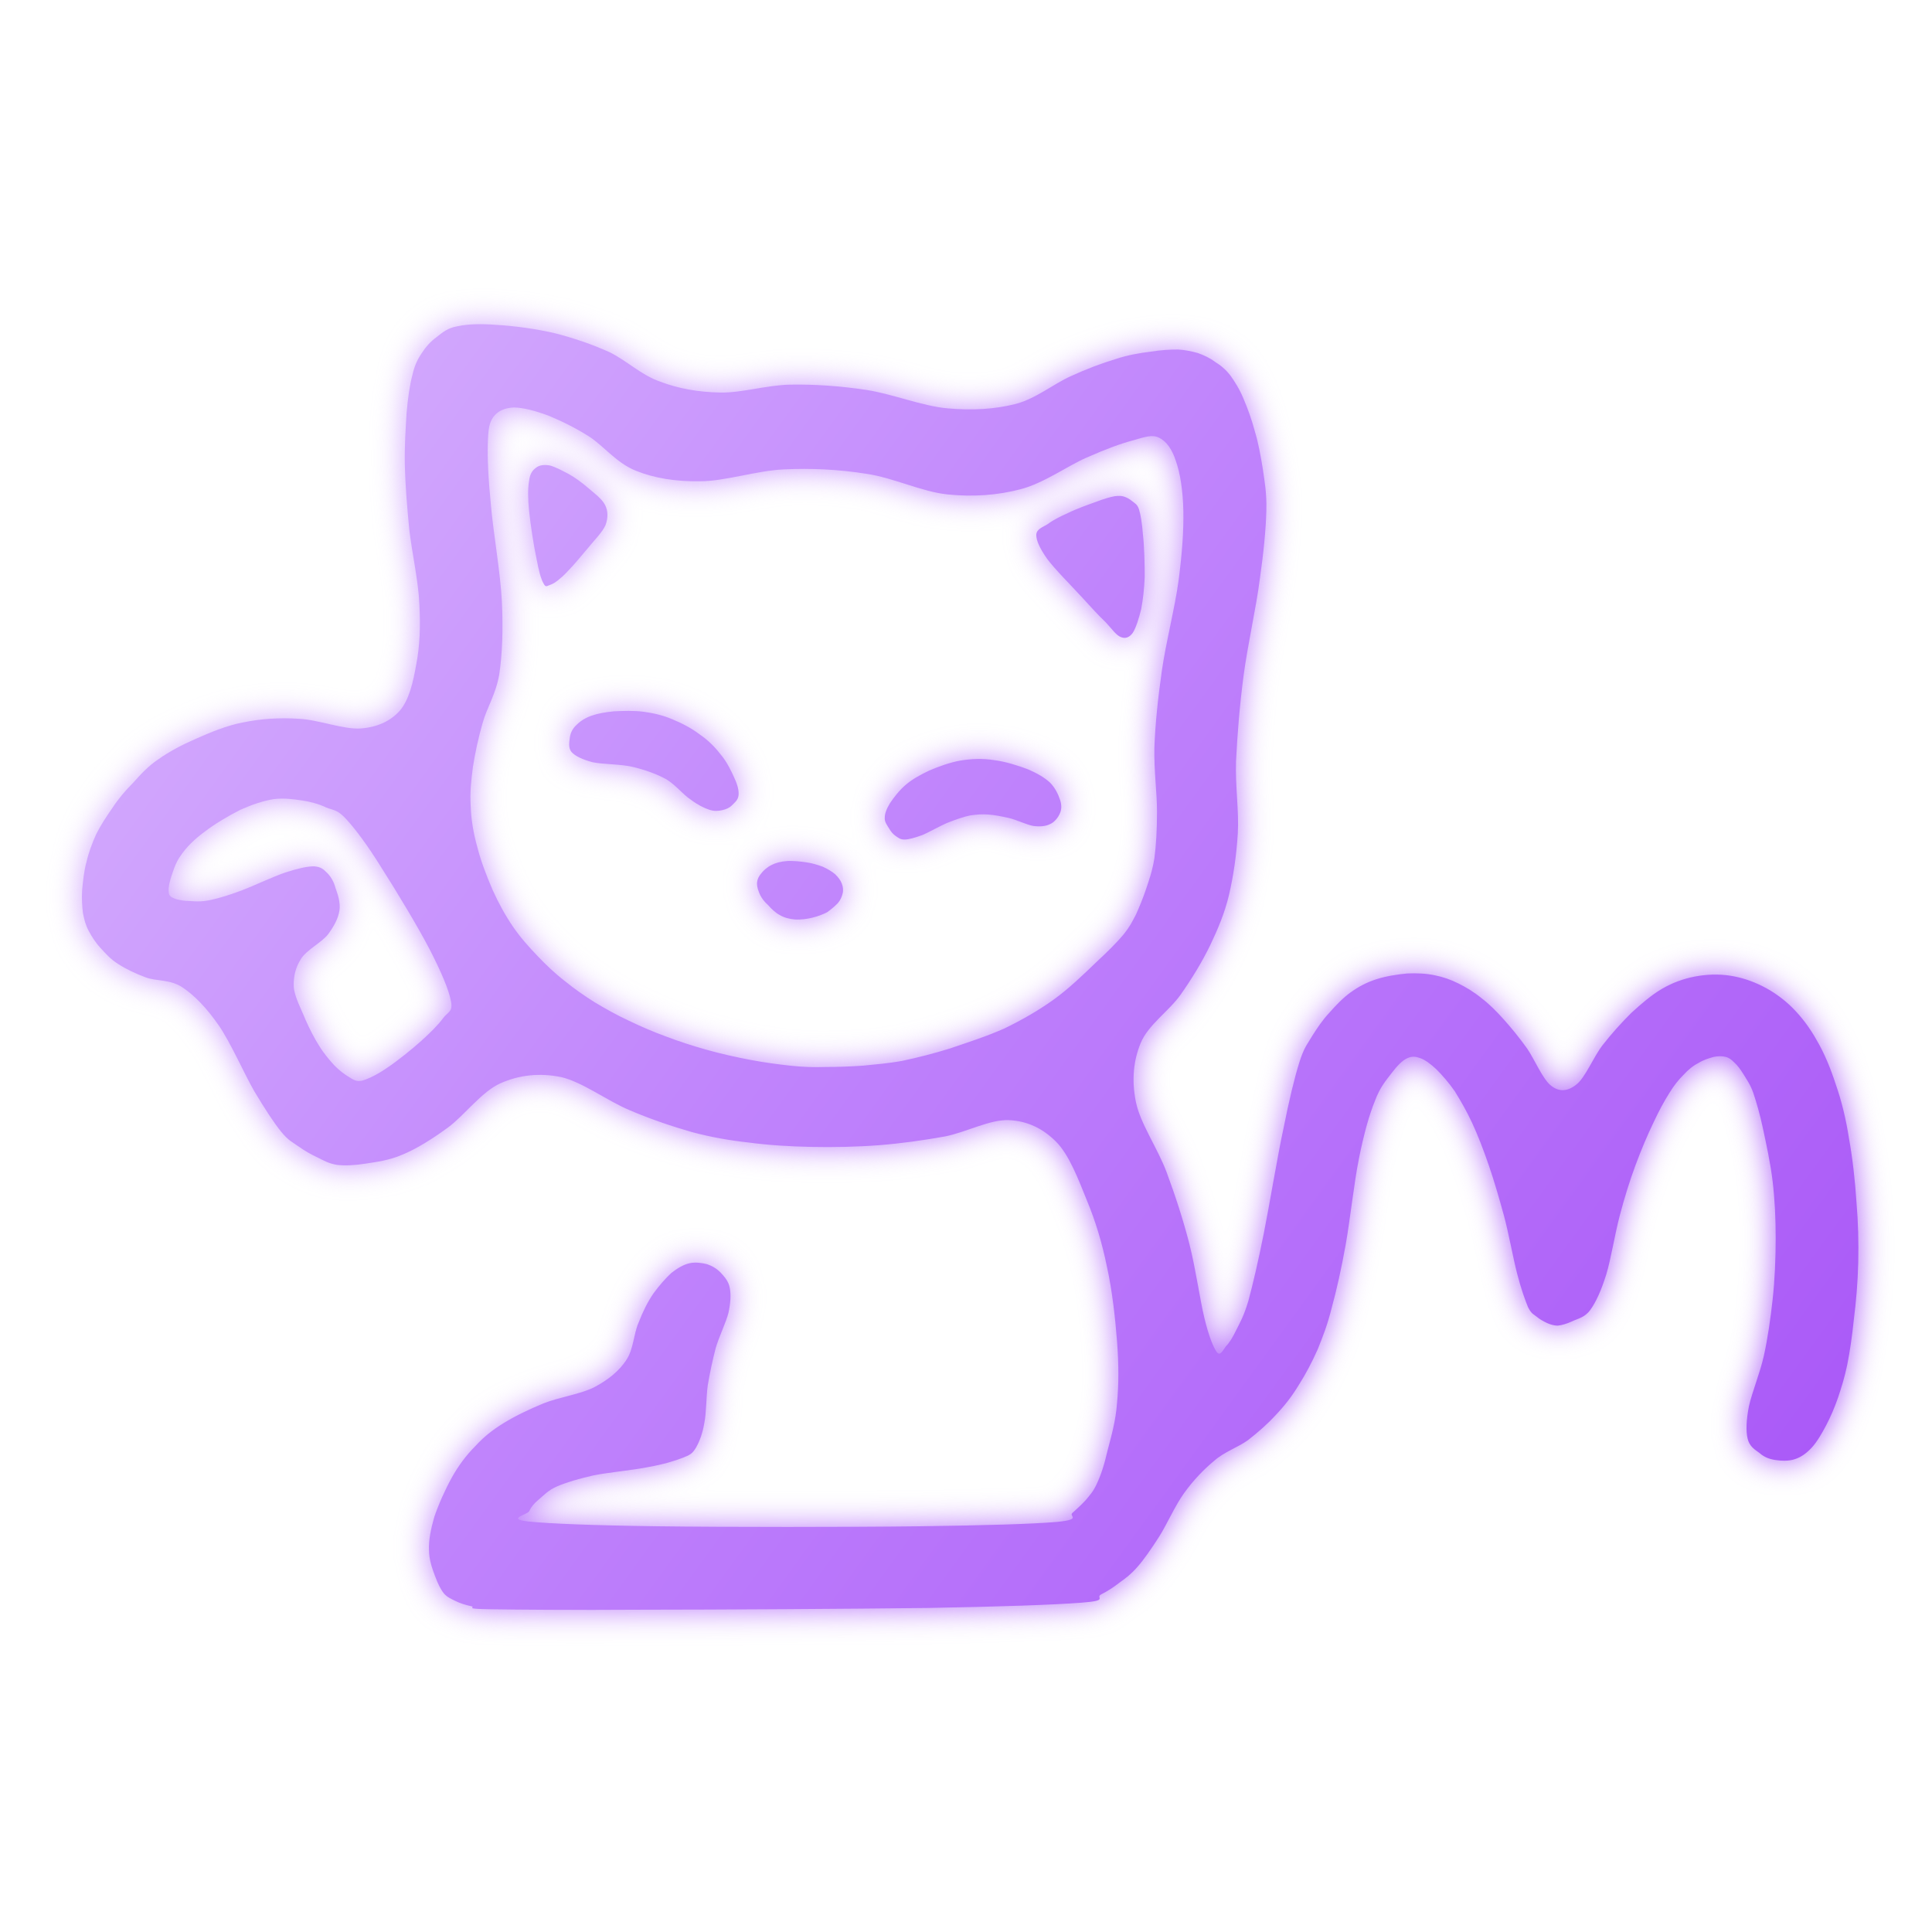
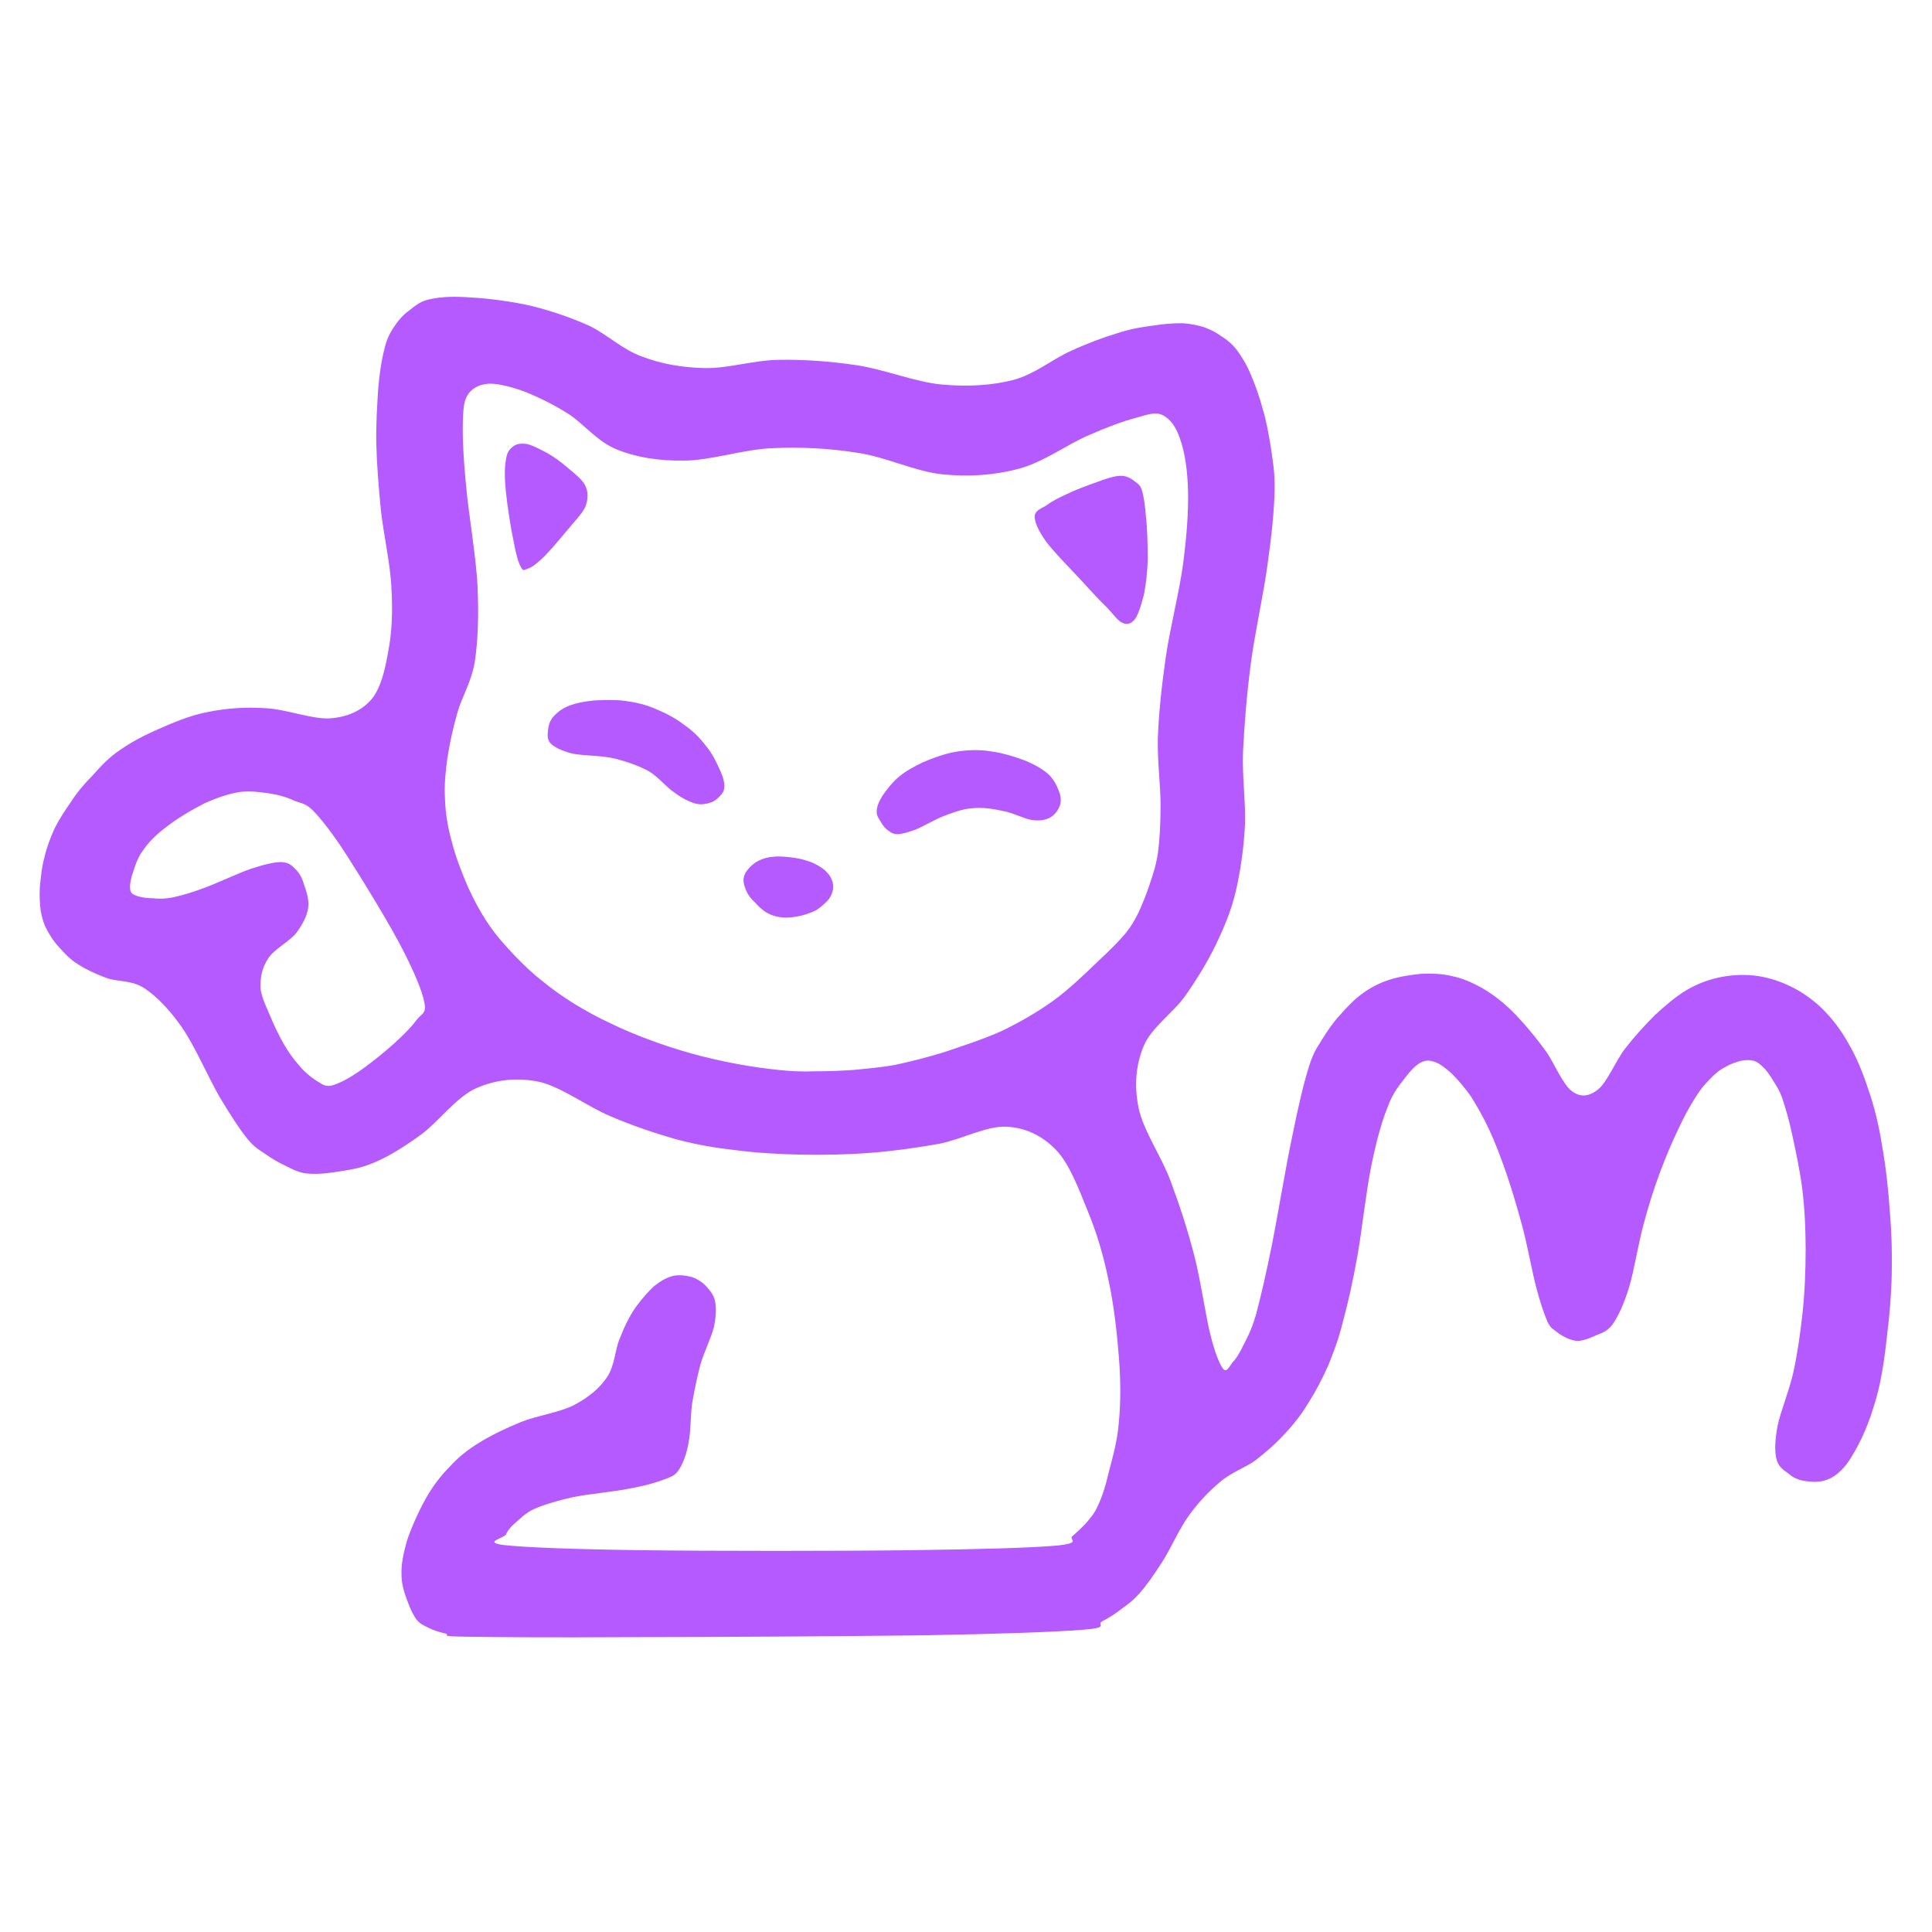
- <svg xmlns="http://www.w3.org/2000/svg" viewBox="36 35 440 440" width="512" height="512" fill="none">
-   <defs>
-     <linearGradient id="miadoNeonGrad" x1="54" y1="108" x2="459" y2="402" gradientUnits="userSpaceOnUse">
-       <stop offset="0%" stop-color="#d8b4fe" />
-       <stop offset="45%" stop-color="#c084fc" />
-       <stop offset="100%" stop-color="#a855f7" />
-     </linearGradient>
-     <filter id="miadoNeonGlow" x="-12%" y="-12%" width="124%" height="124%" color-interpolation-filters="sRGB">
-       <feGaussianBlur in="SourceGraphic" stdDeviation="3.5" result="blur" />
-       <feMerge>
-         <feMergeNode in="blur" />
-         <feMergeNode in="SourceGraphic" />
-       </feMerge>
-     </filter>
-   </defs>
-   <path fill="url(#miadoNeonGrad)" fill-rule="evenodd" filter="url(#miadoNeonGlow)" d="M 149.2 109 C 152.9 109.2, 158.2 109.9, 162.4 110.9 C 166.7 112, 170.8 113.4, 174.8 115.2 C 178.7 117.1, 182 120.4, 186.3 121.9 C 190.5 123.5, 195 124.3, 200 124.4 C 205 124.5, 210.5 122.7, 216 122.6 C 221.5 122.5, 227.3 122.9, 233.3 123.8 C 239.2 124.7, 246.1 127.5, 251.8 128 C 257.4 128.5, 262.6 128.2, 267.3 127 C 271.9 125.8, 276 122.4, 279.8 120.7 C 283.5 119, 287 117.7, 290 116.8 C 293 115.8, 295.6 115.4, 298 115.1 C 300.4 114.7, 302.5 114.6, 304.3 114.6 C 306 114.7, 307.3 115, 308.8 115.4 C 310.2 115.9, 311.5 116.5, 312.7 117.4 C 314 118.2, 315.1 119.1, 316.2 120.5 C 317.2 121.9, 318.3 123.6, 319.2 125.8 C 320.1 127.9, 321.1 130.6, 321.8 133.3 C 322.6 135.9, 323.1 138.8, 323.6 141.8 C 324 144.8, 324.5 147, 324.4 151.3 C 324.3 155.5, 323.8 160.7, 322.9 167 C 322.1 173.3, 320.1 182.1, 319.2 189 C 318.3 195.9, 317.8 202.3, 317.5 208.3 C 317.3 214.2, 318.2 219.7, 317.9 224.8 C 317.6 229.8, 316.9 234.5, 315.9 238.8 C 314.9 243, 313.4 246.5, 311.6 250.3 C 309.8 254, 307.5 257.8, 304.9 261.5 C 302.3 265.2, 297.5 268.4, 295.8 272.5 C 294.1 276.6, 293.7 281.1, 294.7 286 C 295.7 290.9, 299.7 296.6, 301.7 302 C 303.7 307.4, 305.5 312.9, 306.9 318.4 C 308.3 323.9, 309.3 331.1, 310.3 335.2 C 311.3 339.3, 312.3 341.8, 313.1 342.9 C 313.9 344, 314.5 342.5, 315.2 341.6 C 316 340.8, 316.8 339.5, 317.6 337.8 C 318.5 336, 319.2 334.9, 320.3 331.3 C 321.3 327.6, 322.5 322.5, 323.8 316 C 325.1 309.5, 326.9 298.5, 328.3 292 C 329.6 285.5, 330.8 280.5, 331.9 277 C 333 273.5, 333.7 272.9, 334.8 271 C 336 269.1, 337.2 267.3, 338.7 265.7 C 340.2 264, 341.8 262.3, 343.6 261 C 345.4 259.7, 347.3 258.7, 349.5 258 C 351.7 257.3, 354.3 256.9, 356.5 256.7 C 358.7 256.6, 360.8 256.7, 362.7 257.1 C 364.7 257.5, 366.4 258.1, 368.2 259 C 370 259.9, 371.8 261, 373.5 262.4 C 375.2 263.7, 376.8 265.3, 378.5 267.2 C 380.2 269.1, 382 271.3, 383.8 273.8 C 385.5 276.3, 387.4 280.9, 389.3 282.3 C 391.1 283.7, 393 283.6, 395 282 C 397 280.5, 398.9 275.7, 401 273 C 403.1 270.3, 405.3 267.9, 407.5 265.7 C 409.8 263.6, 412.1 261.6, 414.5 260.2 C 416.9 258.8, 419.4 257.9, 422 257.4 C 424.6 256.9, 427.4 256.8, 430 257.2 C 432.6 257.6, 435 258.4, 437.4 259.6 C 439.8 260.8, 442.2 262.5, 444.2 264.5 C 446.3 266.6, 448.2 269.1, 449.8 272 C 451.5 274.9, 452.9 278.3, 454.1 282 C 455.4 285.7, 456.4 289.8, 457.1 294.3 C 457.9 298.7, 458.5 304, 458.8 308.8 C 459.2 313.5, 459.3 318, 459.2 322.5 C 459.1 327, 458.7 331.6, 458.2 335.5 C 457.8 339.4, 457.3 342.8, 456.7 345.8 C 456.1 348.7, 455.4 350.9, 454.6 353.3 C 453.8 355.6, 452.9 357.7, 451.9 359.6 C 450.9 361.5, 449.8 363.4, 448.6 364.7 C 447.4 366, 446.1 366.9, 444.8 367.3 C 443.4 367.8, 441.6 367.7, 440.3 367.5 C 438.9 367.3, 437.7 366.8, 436.7 365.9 C 435.6 365.1, 434.4 364.4, 434 362.6 C 433.6 360.9, 433.7 358.4, 434.3 355.3 C 435 352.1, 436.8 347.8, 437.7 343.8 C 438.6 339.7, 439.2 335.5, 439.7 331 C 440.2 326.5, 440.4 321.5, 440.4 317 C 440.4 312.5, 440.2 308.2, 439.7 304 C 439.2 299.8, 438.2 295.3, 437.5 292 C 436.8 288.7, 436 286, 435.3 283.9 C 434.6 281.9, 433.8 280.9, 433.1 279.7 C 432.4 278.6, 431.7 277.6, 431 277 C 430.3 276.3, 429.8 275.9, 429 275.7 C 428.2 275.5, 427.3 275.5, 426.3 275.7 C 425.2 276, 423.9 276.4, 422.8 277.1 C 421.6 277.7, 420.5 278.6, 419.4 279.8 C 418.3 280.9, 417.3 282.1, 416.2 283.9 C 415 285.8, 413.8 288, 412.5 290.8 C 411.2 293.5, 409.8 296.8, 408.5 300.3 C 407.2 303.8, 406 307.6, 404.9 311.8 C 403.8 315.9, 402.9 321.7, 401.8 325.3 C 400.7 328.8, 399.5 331.5, 398.2 333.3 C 396.9 335.1, 395.3 335.3, 394.1 335.9 C 392.8 336.5, 391.7 336.8, 390.8 336.9 C 389.8 336.9, 389 336.6, 388.3 336.3 C 387.5 335.9, 386.7 335.5, 386 334.9 C 385.3 334.3, 384.8 334.3, 384 332.7 C 383.3 331, 382.4 328.5, 381.5 325 C 380.6 321.5, 379.6 315.9, 378.5 311.8 C 377.4 307.8, 376.3 304, 375.1 300.5 C 373.9 297, 372.6 293.6, 371.3 290.8 C 370 288, 368.6 285.6, 367.3 283.5 C 365.9 281.5, 364.4 279.8, 363.1 278.5 C 361.8 277.3, 360.6 276.4, 359.5 276 C 358.4 275.6, 357.6 275.5, 356.5 276 C 355.4 276.5, 354.3 277.6, 353 279.3 C 351.8 280.9, 350.3 282.5, 349.1 285.8 C 347.8 289, 346.6 293.3, 345.5 298.8 C 344.4 304.2, 343.5 312.6, 342.5 318.3 C 341.5 323.9, 340.4 328.8, 339.3 332.8 C 338.3 336.8, 337.3 339.3, 336.1 342.3 C 334.8 345.2, 333.4 347.9, 331.8 350.4 C 330.3 352.9, 328.6 355.1, 326.6 357.2 C 324.7 359.3, 322.5 361.2, 320.2 363 C 317.8 364.7, 314.9 365.6, 312.5 367.7 C 310.1 369.7, 307.8 372.1, 305.7 375 C 303.6 377.9, 301.7 382.3, 299.9 385.1 C 298.1 387.9, 296.5 390.2, 295 391.9 C 293.5 393.6, 292.4 394.4, 291 395.4 C 289.6 396.5, 288.2 397.4, 286.8 398.1 C 285.3 398.9, 288.8 399.5, 282.3 400 C 275.7 400.5, 264.1 400.9, 247.5 401.2 C 230.9 401.4, 199.1 401.6, 182.5 401.6 C 165.9 401.7, 154.3 401.6, 147.8 401.5 C 141.2 401.4, 144.6 401.1, 143.3 400.8 C 141.9 400.5, 140.7 400.1, 139.7 399.6 C 138.7 399.1, 137.9 398.8, 137.1 397.9 C 136.3 396.9, 135.7 395.6, 135.1 394 C 134.5 392.4, 133.7 390.3, 133.7 388 C 133.6 385.8, 134.1 383.3, 134.9 380.5 C 135.8 377.8, 137.4 374.2, 138.9 371.5 C 140.4 368.8, 142.2 366.4, 144.2 364.4 C 146.1 362.3, 148.1 360.7, 150.7 359.1 C 153.3 357.5, 156.4 356, 159.8 354.6 C 163.3 353.2, 168.3 352.5, 171.4 350.9 C 174.6 349.2, 177 347.2, 178.6 344.8 C 180.3 342.3, 180.3 338.8, 181.4 336.3 C 182.4 333.7, 183.5 331.5, 184.8 329.6 C 186.1 327.8, 187.6 326.1, 188.9 324.9 C 190.3 323.8, 191.7 323, 193 322.7 C 194.3 322.4, 195.8 322.6, 197 322.9 C 198.2 323.3, 199.2 323.9, 200.1 324.8 C 200.9 325.7, 201.9 326.7, 202.2 328.3 C 202.5 329.8, 202.4 331.7, 201.9 334 C 201.3 336.3, 199.8 339.3, 199 342 C 198.3 344.7, 197.7 347.5, 197.2 350.4 C 196.8 353.2, 196.9 356.7, 196.4 359.1 C 196 361.5, 195.3 363.3, 194.5 364.7 C 193.7 366, 193.3 366.3, 191.5 367 C 189.7 367.7, 187.1 368.5, 183.7 369.1 C 180.4 369.8, 174.7 370.3, 171.2 371 C 167.7 371.8, 165 372.6, 162.9 373.5 C 160.8 374.4, 159.8 375.6, 158.7 376.5 C 157.6 377.4, 156.9 378.3, 156.5 379.2 C 156 380, 151.3 380.9, 156.2 381.5 C 161 382, 170.9 382.4, 185.8 382.6 C 200.6 382.8, 230.1 382.8, 245.3 382.6 C 260.4 382.4, 270.9 382.1, 276.8 381.6 C 282.6 381, 279.2 380.3, 280.3 379.5 C 281.3 378.6, 282.3 377.7, 283.3 376.6 C 284.2 375.5, 285 374.7, 285.8 372.9 C 286.7 371, 287.5 368.6, 288.2 365.5 C 289 362.4, 290.1 358.7, 290.4 354.5 C 290.8 350.3, 290.8 345.7, 290.4 340.5 C 290 335.3, 289.3 328.9, 288.1 323.5 C 287 318.1, 285.5 313.1, 283.5 308.3 C 281.6 303.6, 279.5 298, 276.5 295 C 273.5 292, 270 290.3, 265.8 290.1 C 261.5 289.9, 256.2 292.8, 251.3 293.8 C 246.3 294.7, 241.3 295.4, 236.3 295.8 C 231.2 296.2, 225.7 296.3, 220.8 296.2 C 215.8 296.1, 211 295.8, 206.5 295.2 C 202 294.7, 198 294, 193.5 292.8 C 189 291.5, 184.2 289.9, 179.3 287.8 C 174.3 285.7, 168.6 281.4, 163.8 280.3 C 158.9 279.3, 154.3 279.8, 150 281.7 C 145.7 283.6, 141.7 289.1, 138 291.8 C 134.3 294.5, 130.9 296.6, 127.8 297.9 C 124.6 299.3, 121.8 299.6, 119.3 300 C 116.8 300.4, 114.6 300.5, 112.8 300.3 C 110.9 300, 109.7 299.3, 108.3 298.6 C 106.8 297.9, 105.4 297.1, 104 296.1 C 102.6 295.1, 101.7 294.8, 100 292.7 C 98.3 290.6, 96.3 287.5, 93.9 283.5 C 91.6 279.5, 88.5 272.4, 85.8 268.5 C 83.1 264.6, 80.3 261.7, 77.6 259.9 C 74.8 258, 71.6 258.5, 69.2 257.6 C 66.8 256.7, 64.7 255.7, 63 254.6 C 61.2 253.5, 60 252.1, 58.9 250.9 C 57.7 249.6, 56.9 248.3, 56.2 247 C 55.5 245.7, 55.2 244.5, 54.9 243 C 54.7 241.5, 54.6 239.7, 54.7 237.8 C 54.9 235.8, 55.1 233.4, 55.7 231.3 C 56.2 229.1, 57 227, 57.9 225 C 58.9 223, 60.2 221, 61.6 219 C 62.9 217, 64.5 215.1, 66.3 213.3 C 68 211.4, 69.7 209.5, 72.1 207.9 C 74.5 206.2, 77.3 204.7, 80.5 203.3 C 83.7 201.9, 87.6 200.2, 91.5 199.5 C 95.4 198.7, 99.6 198.4, 104.1 198.7 C 108.5 198.9, 114.3 201.2, 118.2 200.9 C 122 200.6, 125 199.2, 127.1 196.8 C 129.2 194.3, 130.1 190.3, 130.8 186.3 C 131.6 182.2, 131.8 177.6, 131.5 172.5 C 131.3 167.4, 129.8 160.8, 129.2 155.5 C 128.7 150.3, 128.3 145.4, 128.2 141 C 128.1 136.6, 128.4 132.4, 128.6 129 C 128.9 125.6, 129.3 122.8, 129.9 120.5 C 130.4 118.3, 131 117, 132 115.5 C 132.9 114.1, 134 112.8, 135.4 111.8 C 136.8 110.7, 137.9 109.7, 140.2 109.3 C 142.5 108.8, 145.5 108.7, 149.2 109 Z M 148.4 129.9 C 147.4 131.3, 147.2 132.6, 147.1 136 C 147 139.3, 147.2 144, 147.8 150 C 148.3 156, 150 165.6, 150.3 172 C 150.6 178.4, 150.4 183.9, 149.7 188.6 C 148.9 193.2, 146.9 196.1, 145.9 199.7 C 144.9 203.2, 144.2 206.5, 143.7 209.7 C 143.3 212.8, 143 215.5, 143.2 218.6 C 143.3 221.6, 143.8 224.7, 144.7 227.9 C 145.5 231.1, 146.9 234.7, 148.2 237.7 C 149.6 240.8, 151.1 243.5, 152.8 246 C 154.5 248.5, 156.4 250.6, 158.4 252.7 C 160.3 254.7, 162.4 256.7, 164.6 258.4 C 166.8 260.2, 169.1 261.8, 171.5 263.3 C 174 264.8, 176.5 266.2, 179.3 267.5 C 182 268.8, 184.8 270, 187.8 271.1 C 190.7 272.2, 193.8 273.2, 197 274.1 C 200.2 275, 203.8 275.8, 207 276.4 C 210.2 277, 213.2 277.4, 216 277.7 C 218.8 278, 221.3 278.1, 224 278 C 226.8 278, 229.6 277.9, 232.5 277.7 C 235.4 277.4, 238.2 277.2, 241.5 276.6 C 244.8 275.9, 248.4 275, 252.3 273.8 C 256.1 272.5, 260.8 271, 264.8 269.2 C 268.7 267.3, 272.4 265.2, 275.9 262.7 C 279.4 260.2, 283 256.7, 285.6 254.2 C 288.3 251.7, 290.4 249.6, 291.9 247.8 C 293.4 245.9, 293.8 245, 294.7 243.3 C 295.5 241.5, 296.3 239.6, 297 237.5 C 297.7 235.4, 298.4 233.5, 298.9 230.5 C 299.3 227.5, 299.5 224, 299.5 219.8 C 299.5 215.5, 298.8 210.6, 298.9 205.3 C 299.1 199.9, 299.7 194.1, 300.6 187.8 C 301.5 181.4, 303.6 173.3, 304.4 167.3 C 305.2 161.2, 305.6 155.9, 305.5 151.3 C 305.4 146.8, 304.8 142.8, 303.8 140 C 302.9 137.2, 301.6 135.5, 300 134.7 C 298.4 133.9, 296.8 134.5, 294 135.3 C 291.3 136, 287.8 137.3, 283.5 139.2 C 279.3 141, 273.8 145, 268.5 146.4 C 263.2 147.8, 257.6 148.2, 251.8 147.6 C 245.9 147, 239.5 143.8, 233.3 142.9 C 227 141.9, 220.8 141.6, 214.5 141.9 C 208.2 142.2, 201.1 144.6, 195.5 144.6 C 189.9 144.7, 185 143.9, 180.8 142.2 C 176.5 140.5, 173.5 136.6, 170.3 134.5 C 167 132.4, 163.9 130.9, 161 129.7 C 158.1 128.6, 155.1 127.8, 153 127.8 C 150.9 127.9, 149.4 128.6, 148.4 129.9 Z M 161.2 141 C 162.4 141.3, 164.1 142.2, 165.6 143 C 167 143.8, 168.4 144.8, 169.8 146 C 171.2 147.2, 173.1 148.6, 173.8 150 C 174.5 151.4, 174.5 152.9, 173.9 154.6 C 173.2 156.2, 171.2 158.2, 170 159.7 C 168.7 161.2, 167.6 162.6, 166.5 163.8 C 165.4 165, 164.4 166.1, 163.5 166.8 C 162.6 167.6, 161.9 168, 161.3 168.2 C 160.6 168.4, 160.3 168.9, 159.8 167.9 C 159.2 166.9, 158.7 165, 158.2 162.3 C 157.6 159.6, 156.8 154.4, 156.5 151.4 C 156.2 148.5, 156.2 146.2, 156.5 144.5 C 156.7 142.8, 157.3 142.1, 158.1 141.5 C 158.9 140.9, 159.9 140.8, 161.2 141 Z M 289.9 148 C 290.9 147.9, 291.3 147.9, 292 148.1 C 292.6 148.3, 293.2 148.6, 293.8 149.1 C 294.4 149.6, 295 149.8, 295.4 151 C 295.8 152.3, 296.1 154.2, 296.3 156.8 C 296.6 159.3, 296.7 163.4, 296.7 166.3 C 296.6 169.1, 296.3 171.6, 295.9 173.7 C 295.4 175.8, 294.7 178, 294 179.1 C 293.2 180.2, 292.3 180.5, 291.3 180.1 C 290.2 179.7, 289.3 178.3, 287.8 176.7 C 286.2 175.2, 284.4 173.2, 282.2 170.8 C 280 168.4, 276.2 164.6, 274.5 162.3 C 272.8 159.9, 272 158.1, 272 156.8 C 272.1 155.4, 273.5 155.1, 274.7 154.3 C 275.9 153.4, 277.5 152.6, 279.3 151.8 C 281.1 150.9, 283.9 149.9, 285.6 149.3 C 287.4 148.6, 288.8 148.2, 289.9 148 Z M 175.8 197 C 177.8 196.9, 180.4 196.8, 182.6 197.1 C 184.8 197.4, 187 197.9, 189.1 198.8 C 191.3 199.7, 193.6 200.9, 195.4 202.3 C 197.3 203.6, 198.8 205.1, 200.1 206.8 C 201.5 208.4, 202.6 210.7, 203.3 212.3 C 204 213.8, 204.3 215.1, 204.2 216.1 C 204.1 217.2, 203.3 217.8, 202.7 218.4 C 202.1 219, 201.4 219.3, 200.5 219.5 C 199.6 219.7, 198.7 219.8, 197.5 219.4 C 196.3 219, 194.9 218.3, 193.3 217.1 C 191.6 216, 189.9 213.8, 187.8 212.5 C 185.6 211.3, 183.1 210.4, 180.3 209.7 C 177.5 209, 173.4 209.1, 171 208.6 C 168.7 208, 167 207.2, 166.2 206.3 C 165.3 205.3, 165.7 203.8, 165.8 202.8 C 166 201.7, 166.5 200.8, 167.4 200 C 168.2 199.2, 169.3 198.5, 170.7 198 C 172.1 197.5, 173.8 197.2, 175.8 197 Z M 262.3 208.1 C 264.9 208.4, 268 209.4, 270.1 210.2 C 272.2 211.1, 273.9 212.1, 275.1 213.2 C 276.3 214.4, 277 215.9, 277.4 217.1 C 277.8 218.2, 277.8 219.3, 277.4 220.2 C 277 221.2, 276.1 222.3, 275.1 222.7 C 274.1 223.2, 272.8 223.3, 271.3 223.1 C 269.7 222.8, 267.5 221.7, 265.8 221.3 C 264 220.9, 262.5 220.6, 261 220.5 C 259.5 220.4, 258.5 220.5, 257 220.7 C 255.5 221, 253.8 221.6, 252 222.3 C 250.2 223, 247.7 224.5, 246 225.2 C 244.3 225.8, 243 226.2, 242 226.2 C 241 226.2, 240.6 225.8, 240 225.4 C 239.4 225, 238.9 224.4, 238.5 223.7 C 238.1 223, 237.4 222.2, 237.5 221.2 C 237.5 220.3, 237.9 219.2, 238.7 217.9 C 239.5 216.7, 240.8 215, 242.2 213.8 C 243.7 212.5, 245.5 211.5, 247.6 210.5 C 249.7 209.6, 252.4 208.6, 254.8 208.2 C 257.3 207.8, 259.8 207.7, 262.3 208.1 Z M 90.8 219.4 C 88.2 220.7, 84.8 222.7, 82.5 224.5 C 80.2 226.2, 78.4 228, 77.2 229.8 C 75.9 231.5, 75.3 233.8, 74.8 235.3 C 74.4 236.7, 74.3 237.8, 74.5 238.6 C 74.7 239.3, 75.4 239.5, 76.2 239.8 C 77 240, 78 240.2, 79.3 240.2 C 80.5 240.3, 81.8 240.4, 83.8 240 C 85.7 239.6, 88.1 238.9, 91 237.8 C 93.9 236.7, 98.3 234.6, 101 233.7 C 103.8 232.8, 105.9 232.3, 107.5 232.3 C 109.1 232.4, 109.7 233, 110.5 233.8 C 111.3 234.6, 112 235.7, 112.4 237.2 C 112.9 238.6, 113.6 240.6, 113.3 242.4 C 113 244.2, 112.1 245.9, 110.7 247.8 C 109.3 249.6, 105.9 251.3, 104.6 253.3 C 103.3 255.3, 102.8 257.4, 102.9 259.8 C 103.1 262.1, 104.7 265, 105.6 267.3 C 106.6 269.5, 107.6 271.5, 108.7 273.2 C 109.8 275, 111.1 276.5, 112.2 277.7 C 113.4 278.9, 114.5 279.7, 115.5 280.3 C 116.5 280.9, 117.1 281.4, 118.5 281.1 C 119.9 280.7, 121.8 279.8, 124 278.3 C 126.3 276.8, 129.9 273.9, 132 272 C 134.1 270.1, 135.8 268.4, 136.9 266.9 C 138 265.4, 139.2 265.5, 138.7 263 C 138.2 260.4, 136.6 256.6, 134 251.5 C 131.4 246.4, 126 237.5, 122.8 232.5 C 119.7 227.5, 117 223.9, 114.9 221.6 C 112.8 219.3, 112 219.6, 110.3 218.9 C 108.6 218.1, 106.8 217.6, 104.8 217.3 C 102.7 217, 100.6 216.7, 98.3 217 C 95.9 217.4, 93.5 218.2, 90.8 219.4 Z M 215.2 231.1 C 216.5 231, 218.4 231.2, 219.7 231.4 C 221.1 231.6, 222.3 232, 223.4 232.4 C 224.5 232.9, 225.5 233.5, 226.2 234.1 C 226.9 234.8, 227.4 235.4, 227.7 236.2 C 228 236.9, 228.1 237.8, 227.9 238.5 C 227.7 239.3, 227.4 240, 226.8 240.7 C 226.1 241.4, 225.2 242.2, 224.3 242.8 C 223.3 243.3, 222.2 243.7, 221 244 C 219.8 244.3, 218.2 244.5, 217 244.4 C 215.8 244.3, 214.6 244, 213.6 243.4 C 212.6 242.9, 211.6 241.9, 210.9 241.1 C 210.1 240.4, 209.5 239.6, 209.1 238.8 C 208.7 237.9, 208.4 237, 208.4 236.3 C 208.4 235.5, 208.7 234.7, 209.3 234 C 209.8 233.3, 210.7 232.5, 211.7 232 C 212.7 231.5, 213.8 231.2, 215.2 231.1 Z" />
+ <svg xmlns="http://www.w3.org/2000/svg" viewBox="46 98 422 314" width="512" height="512" fill="none">
+   <path fill="#b45aff" fill-rule="evenodd" d="M 149.2 109 C 152.9 109.2, 158.2 109.9, 162.4 110.9 C 166.7 112, 170.8 113.4, 174.8 115.2 C 178.7 117.1, 182 120.4, 186.3 121.9 C 190.5 123.5, 195 124.3, 200 124.4 C 205 124.5, 210.5 122.7, 216 122.6 C 221.5 122.5, 227.3 122.9, 233.3 123.8 C 239.2 124.7, 246.1 127.5, 251.8 128 C 257.4 128.5, 262.6 128.2, 267.3 127 C 271.9 125.8, 276 122.4, 279.8 120.7 C 283.5 119, 287 117.7, 290 116.8 C 293 115.8, 295.6 115.4, 298 115.1 C 300.4 114.7, 302.5 114.6, 304.3 114.6 C 306 114.7, 307.3 115, 308.8 115.4 C 310.2 115.9, 311.5 116.5, 312.7 117.4 C 314 118.2, 315.1 119.1, 316.2 120.5 C 317.2 121.9, 318.3 123.6, 319.2 125.8 C 320.1 127.9, 321.1 130.6, 321.8 133.3 C 322.6 135.9, 323.1 138.8, 323.6 141.8 C 324 144.8, 324.5 147, 324.4 151.3 C 324.3 155.5, 323.8 160.7, 322.9 167 C 322.1 173.3, 320.1 182.1, 319.2 189 C 318.3 195.9, 317.8 202.3, 317.5 208.3 C 317.3 214.2, 318.2 219.7, 317.9 224.8 C 317.6 229.8, 316.9 234.5, 315.9 238.8 C 314.9 243, 313.4 246.5, 311.6 250.3 C 309.8 254, 307.5 257.8, 304.9 261.5 C 302.3 265.2, 297.5 268.4, 295.8 272.5 C 294.1 276.6, 293.7 281.1, 294.7 286 C 295.7 290.9, 299.7 296.6, 301.7 302 C 303.7 307.4, 305.5 312.9, 306.9 318.4 C 308.3 323.9, 309.3 331.1, 310.3 335.2 C 311.3 339.3, 312.3 341.8, 313.1 342.9 C 313.9 344, 314.5 342.5, 315.2 341.6 C 316 340.8, 316.8 339.5, 317.6 337.8 C 318.5 336, 319.2 334.9, 320.3 331.3 C 321.3 327.6, 322.5 322.5, 323.8 316 C 325.1 309.5, 326.9 298.5, 328.3 292 C 329.6 285.5, 330.8 280.5, 331.9 277 C 333 273.5, 333.7 272.9, 334.8 271 C 336 269.1, 337.2 267.3, 338.7 265.7 C 340.2 264, 341.8 262.3, 343.6 261 C 345.4 259.7, 347.3 258.7, 349.5 258 C 351.7 257.3, 354.3 256.9, 356.5 256.7 C 358.7 256.6, 360.8 256.7, 362.7 257.1 C 364.7 257.5, 366.4 258.1, 368.2 259 C 370 259.9, 371.8 261, 373.5 262.4 C 375.2 263.7, 376.8 265.3, 378.5 267.2 C 380.2 269.1, 382 271.3, 383.8 273.8 C 385.5 276.3, 387.4 280.9, 389.3 282.3 C 391.1 283.7, 393 283.6, 395 282 C 397 280.5, 398.9 275.7, 401 273 C 403.1 270.3, 405.3 267.9, 407.5 265.7 C 409.8 263.6, 412.1 261.6, 414.5 260.2 C 416.9 258.8, 419.4 257.9, 422 257.4 C 424.6 256.9, 427.4 256.8, 430 257.2 C 432.6 257.6, 435 258.4, 437.4 259.6 C 439.8 260.8, 442.2 262.5, 444.2 264.5 C 446.3 266.6, 448.2 269.1, 449.8 272 C 451.5 274.9, 452.9 278.3, 454.1 282 C 455.4 285.7, 456.4 289.8, 457.1 294.3 C 457.9 298.7, 458.5 304, 458.8 308.8 C 459.2 313.5, 459.3 318, 459.2 322.5 C 459.1 327, 458.7 331.6, 458.2 335.5 C 457.8 339.4, 457.3 342.8, 456.7 345.8 C 456.1 348.7, 455.4 350.9, 454.6 353.3 C 453.8 355.6, 452.9 357.7, 451.9 359.6 C 450.9 361.5, 449.8 363.4, 448.6 364.7 C 447.4 366, 446.1 366.9, 444.8 367.3 C 443.4 367.8, 441.6 367.7, 440.3 367.5 C 438.9 367.3, 437.7 366.8, 436.7 365.9 C 435.6 365.1, 434.4 364.4, 434 362.6 C 433.6 360.9, 433.7 358.4, 434.3 355.3 C 435 352.1, 436.8 347.8, 437.7 343.8 C 438.6 339.7, 439.2 335.5, 439.7 331 C 440.2 326.5, 440.4 321.5, 440.4 317 C 440.4 312.5, 440.2 308.2, 439.7 304 C 439.2 299.8, 438.2 295.3, 437.5 292 C 436.8 288.7, 436 286, 435.3 283.9 C 434.6 281.9, 433.8 280.9, 433.1 279.7 C 432.4 278.6, 431.7 277.6, 431 277 C 430.3 276.3, 429.8 275.9, 429 275.7 C 428.2 275.5, 427.3 275.5, 426.3 275.7 C 425.2 276, 423.9 276.4, 422.8 277.1 C 421.6 277.7, 420.5 278.6, 419.4 279.8 C 418.3 280.9, 417.3 282.1, 416.2 283.9 C 415 285.8, 413.8 288, 412.5 290.8 C 411.2 293.5, 409.8 296.8, 408.5 300.3 C 407.2 303.8, 406 307.6, 404.9 311.8 C 403.8 315.9, 402.9 321.7, 401.8 325.3 C 400.7 328.8, 399.5 331.5, 398.2 333.3 C 396.9 335.1, 395.3 335.3, 394.1 335.9 C 392.8 336.5, 391.7 336.8, 390.8 336.9 C 389.8 336.9, 389 336.6, 388.3 336.3 C 387.5 335.9, 386.7 335.5, 386 334.9 C 385.3 334.3, 384.8 334.3, 384 332.7 C 383.3 331, 382.4 328.5, 381.5 325 C 380.6 321.5, 379.6 315.9, 378.5 311.8 C 377.4 307.8, 376.3 304, 375.1 300.5 C 373.9 297, 372.6 293.6, 371.3 290.8 C 370 288, 368.6 285.6, 367.3 283.5 C 365.9 281.5, 364.4 279.8, 363.1 278.5 C 361.8 277.3, 360.6 276.4, 359.5 276 C 358.4 275.6, 357.6 275.5, 356.5 276 C 355.4 276.5, 354.3 277.6, 353 279.3 C 351.8 280.9, 350.3 282.5, 349.1 285.8 C 347.8 289, 346.6 293.3, 345.5 298.8 C 344.4 304.2, 343.5 312.6, 342.5 318.3 C 341.5 323.9, 340.4 328.8, 339.3 332.8 C 338.3 336.8, 337.3 339.3, 336.1 342.3 C 334.8 345.2, 333.4 347.9, 331.8 350.4 C 330.3 352.9, 328.6 355.1, 326.6 357.2 C 324.7 359.3, 322.5 361.2, 320.2 363 C 317.8 364.7, 314.9 365.6, 312.5 367.7 C 310.1 369.7, 307.8 372.1, 305.7 375 C 303.6 377.9, 301.7 382.3, 299.9 385.1 C 298.1 387.9, 296.5 390.2, 295 391.9 C 293.5 393.6, 292.4 394.4, 291 395.4 C 289.6 396.5, 288.2 397.4, 286.8 398.1 C 285.3 398.9, 288.8 399.5, 282.3 400 C 275.7 400.5, 264.1 400.9, 247.5 401.2 C 230.9 401.4, 199.1 401.6, 182.5 401.6 C 165.9 401.7, 154.3 401.6, 147.8 401.5 C 141.2 401.4, 144.6 401.1, 143.3 400.8 C 141.9 400.5, 140.7 400.1, 139.7 399.6 C 138.7 399.1, 137.9 398.8, 137.1 397.9 C 136.3 396.9, 135.7 395.6, 135.1 394 C 134.5 392.4, 133.7 390.3, 133.7 388 C 133.6 385.8, 134.1 383.3, 134.9 380.5 C 135.8 377.8, 137.4 374.2, 138.9 371.5 C 140.4 368.8, 142.2 366.4, 144.2 364.4 C 146.1 362.3, 148.1 360.7, 150.7 359.1 C 153.3 357.5, 156.4 356, 159.8 354.6 C 163.3 353.2, 168.3 352.5, 171.4 350.9 C 174.6 349.2, 177 347.2, 178.6 344.8 C 180.3 342.3, 180.3 338.8, 181.4 336.3 C 182.4 333.7, 183.5 331.5, 184.8 329.6 C 186.1 327.8, 187.6 326.1, 188.9 324.9 C 190.3 323.8, 191.7 323, 193 322.7 C 194.3 322.4, 195.8 322.6, 197 322.9 C 198.2 323.3, 199.2 323.9, 200.1 324.8 C 200.9 325.7, 201.9 326.7, 202.2 328.3 C 202.5 329.8, 202.4 331.7, 201.9 334 C 201.3 336.3, 199.8 339.3, 199 342 C 198.3 344.7, 197.7 347.5, 197.2 350.4 C 196.8 353.2, 196.9 356.7, 196.4 359.1 C 196 361.5, 195.3 363.3, 194.5 364.7 C 193.7 366, 193.3 366.3, 191.5 367 C 189.7 367.7, 187.1 368.5, 183.7 369.1 C 180.4 369.8, 174.7 370.3, 171.2 371 C 167.7 371.8, 165 372.6, 162.9 373.5 C 160.8 374.4, 159.8 375.6, 158.7 376.5 C 157.6 377.4, 156.9 378.3, 156.5 379.2 C 156 380, 151.3 380.9, 156.2 381.5 C 161 382, 170.9 382.4, 185.8 382.6 C 200.6 382.8, 230.1 382.8, 245.3 382.6 C 260.4 382.4, 270.9 382.1, 276.8 381.6 C 282.6 381, 279.2 380.3, 280.3 379.5 C 281.3 378.6, 282.3 377.7, 283.3 376.6 C 284.2 375.5, 285 374.7, 285.8 372.9 C 286.7 371, 287.5 368.6, 288.2 365.5 C 289 362.4, 290.1 358.7, 290.4 354.5 C 290.8 350.3, 290.8 345.7, 290.4 340.5 C 290 335.3, 289.3 328.9, 288.1 323.5 C 287 318.1, 285.5 313.1, 283.5 308.3 C 281.6 303.6, 279.5 298, 276.5 295 C 273.5 292, 270 290.3, 265.8 290.1 C 261.5 289.9, 256.2 292.8, 251.3 293.8 C 246.3 294.7, 241.3 295.4, 236.3 295.8 C 231.2 296.2, 225.7 296.3, 220.8 296.2 C 215.8 296.1, 211 295.8, 206.5 295.2 C 202 294.7, 198 294, 193.5 292.8 C 189 291.5, 184.2 289.9, 179.3 287.8 C 174.3 285.7, 168.6 281.4, 163.8 280.3 C 158.9 279.3, 154.3 279.8, 150 281.7 C 145.7 283.6, 141.7 289.1, 138 291.8 C 134.3 294.5, 130.9 296.6, 127.8 297.9 C 124.6 299.3, 121.8 299.6, 119.3 300 C 116.8 300.4, 114.6 300.5, 112.8 300.3 C 110.9 300, 109.7 299.3, 108.3 298.6 C 106.8 297.9, 105.4 297.1, 104 296.1 C 102.6 295.1, 101.7 294.8, 100 292.7 C 98.3 290.6, 96.3 287.5, 93.9 283.5 C 91.6 279.5, 88.5 272.4, 85.8 268.5 C 83.1 264.6, 80.3 261.7, 77.6 259.9 C 74.8 258, 71.6 258.5, 69.2 257.6 C 66.8 256.7, 64.7 255.7, 63 254.6 C 61.2 253.5, 60 252.1, 58.9 250.9 C 57.7 249.6, 56.9 248.3, 56.2 247 C 55.5 245.7, 55.2 244.5, 54.9 243 C 54.7 241.5, 54.6 239.7, 54.7 237.8 C 54.9 235.8, 55.1 233.4, 55.7 231.3 C 56.2 229.1, 57 227, 57.9 225 C 58.9 223, 60.2 221, 61.6 219 C 62.9 217, 64.5 215.1, 66.3 213.3 C 68 211.4, 69.7 209.5, 72.1 207.9 C 74.5 206.2, 77.3 204.7, 80.5 203.3 C 83.7 201.9, 87.6 200.2, 91.5 199.5 C 95.4 198.7, 99.6 198.4, 104.1 198.7 C 108.5 198.9, 114.3 201.2, 118.2 200.9 C 122 200.6, 125 199.2, 127.1 196.8 C 129.2 194.3, 130.1 190.3, 130.8 186.3 C 131.6 182.2, 131.8 177.6, 131.5 172.5 C 131.3 167.4, 129.8 160.8, 129.2 155.5 C 128.7 150.3, 128.3 145.4, 128.2 141 C 128.1 136.6, 128.4 132.4, 128.6 129 C 128.9 125.6, 129.3 122.8, 129.9 120.5 C 130.4 118.3, 131 117, 132 115.5 C 132.9 114.1, 134 112.8, 135.4 111.8 C 136.8 110.7, 137.9 109.7, 140.2 109.3 C 142.5 108.8, 145.5 108.7, 149.2 109 Z M 148.4 129.9 C 147.4 131.3, 147.2 132.6, 147.1 136 C 147 139.3, 147.2 144, 147.8 150 C 148.3 156, 150 165.6, 150.3 172 C 150.6 178.4, 150.4 183.9, 149.7 188.6 C 148.9 193.2, 146.9 196.1, 145.9 199.7 C 144.9 203.2, 144.2 206.5, 143.7 209.7 C 143.3 212.8, 143 215.5, 143.2 218.6 C 143.3 221.6, 143.8 224.7, 144.7 227.9 C 145.5 231.1, 146.9 234.7, 148.2 237.7 C 149.6 240.8, 151.1 243.5, 152.8 246 C 154.5 248.5, 156.4 250.6, 158.4 252.7 C 160.3 254.7, 162.4 256.7, 164.6 258.4 C 166.8 260.2, 169.1 261.8, 171.5 263.3 C 174 264.8, 176.5 266.2, 179.3 267.5 C 182 268.8, 184.8 270, 187.8 271.1 C 190.7 272.2, 193.8 273.2, 197 274.1 C 200.2 275, 203.8 275.8, 207 276.4 C 210.2 277, 213.2 277.4, 216 277.7 C 218.8 278, 221.3 278.1, 224 278 C 226.8 278, 229.6 277.9, 232.5 277.7 C 235.4 277.4, 238.2 277.2, 241.5 276.6 C 244.8 275.9, 248.4 275, 252.3 273.8 C 256.1 272.5, 260.8 271, 264.8 269.2 C 268.7 267.3, 272.4 265.2, 275.9 262.7 C 279.4 260.2, 283 256.7, 285.6 254.2 C 288.3 251.7, 290.4 249.6, 291.9 247.8 C 293.4 245.9, 293.8 245, 294.7 243.3 C 295.5 241.5, 296.3 239.6, 297 237.5 C 297.7 235.4, 298.4 233.5, 298.9 230.5 C 299.3 227.5, 299.5 224, 299.5 219.8 C 299.5 215.5, 298.8 210.6, 298.9 205.3 C 299.1 199.9, 299.7 194.1, 300.6 187.8 C 301.5 181.4, 303.6 173.3, 304.4 167.3 C 305.2 161.2, 305.6 155.9, 305.5 151.3 C 305.4 146.8, 304.8 142.8, 303.8 140 C 302.9 137.2, 301.6 135.5, 300 134.7 C 298.4 133.9, 296.8 134.5, 294 135.3 C 291.3 136, 287.8 137.3, 283.5 139.2 C 279.3 141, 273.8 145, 268.5 146.4 C 263.2 147.8, 257.6 148.2, 251.8 147.6 C 245.9 147, 239.5 143.8, 233.3 142.9 C 227 141.9, 220.8 141.6, 214.5 141.9 C 208.2 142.2, 201.1 144.6, 195.5 144.6 C 189.9 144.7, 185 143.9, 180.8 142.2 C 176.5 140.5, 173.5 136.6, 170.3 134.5 C 167 132.4, 163.9 130.9, 161 129.7 C 158.1 128.6, 155.1 127.8, 153 127.8 C 150.9 127.9, 149.4 128.6, 148.4 129.9 Z M 161.2 141 C 162.4 141.3, 164.1 142.2, 165.6 143 C 167 143.8, 168.4 144.8, 169.8 146 C 171.2 147.2, 173.1 148.6, 173.8 150 C 174.5 151.4, 174.5 152.9, 173.9 154.6 C 173.2 156.2, 171.2 158.2, 170 159.7 C 168.7 161.2, 167.6 162.6, 166.5 163.8 C 165.4 165, 164.4 166.1, 163.5 166.8 C 162.6 167.6, 161.9 168, 161.3 168.2 C 160.6 168.4, 160.3 168.9, 159.8 167.9 C 159.2 166.9, 158.7 165, 158.2 162.3 C 157.6 159.6, 156.8 154.4, 156.5 151.4 C 156.2 148.5, 156.2 146.2, 156.5 144.5 C 156.7 142.8, 157.3 142.1, 158.1 141.5 C 158.9 140.9, 159.9 140.8, 161.2 141 Z M 289.9 148 C 290.9 147.9, 291.3 147.9, 292 148.1 C 292.6 148.3, 293.2 148.6, 293.8 149.1 C 294.4 149.6, 295 149.8, 295.4 151 C 295.8 152.3, 296.1 154.2, 296.3 156.8 C 296.6 159.3, 296.7 163.4, 296.7 166.3 C 296.6 169.1, 296.3 171.6, 295.9 173.7 C 295.4 175.8, 294.7 178, 294 179.1 C 293.2 180.2, 292.3 180.5, 291.3 180.1 C 290.2 179.7, 289.3 178.3, 287.8 176.7 C 286.2 175.2, 284.4 173.2, 282.2 170.8 C 280 168.4, 276.2 164.6, 274.5 162.3 C 272.8 159.9, 272 158.1, 272 156.8 C 272.1 155.4, 273.5 155.1, 274.7 154.3 C 275.9 153.4, 277.5 152.6, 279.3 151.8 C 281.1 150.9, 283.9 149.9, 285.6 149.3 C 287.4 148.6, 288.8 148.2, 289.9 148 Z M 175.8 197 C 177.8 196.9, 180.4 196.8, 182.6 197.1 C 184.8 197.4, 187 197.9, 189.1 198.8 C 191.3 199.7, 193.6 200.9, 195.4 202.3 C 197.3 203.6, 198.8 205.1, 200.1 206.8 C 201.5 208.4, 202.6 210.7, 203.3 212.3 C 204 213.8, 204.3 215.1, 204.2 216.1 C 204.1 217.2, 203.3 217.8, 202.7 218.4 C 202.1 219, 201.4 219.3, 200.5 219.5 C 199.6 219.7, 198.7 219.8, 197.5 219.4 C 196.3 219, 194.9 218.3, 193.3 217.1 C 191.6 216, 189.9 213.8, 187.8 212.5 C 185.6 211.3, 183.1 210.4, 180.3 209.7 C 177.5 209, 173.4 209.1, 171 208.6 C 168.7 208, 167 207.2, 166.2 206.3 C 165.3 205.3, 165.7 203.8, 165.8 202.8 C 166 201.7, 166.5 200.8, 167.4 200 C 168.2 199.2, 169.3 198.5, 170.7 198 C 172.1 197.5, 173.8 197.2, 175.8 197 Z M 262.3 208.1 C 264.9 208.4, 268 209.4, 270.1 210.2 C 272.2 211.1, 273.9 212.1, 275.1 213.2 C 276.3 214.4, 277 215.9, 277.4 217.1 C 277.8 218.2, 277.8 219.3, 277.4 220.2 C 277 221.2, 276.1 222.3, 275.1 222.7 C 274.1 223.2, 272.8 223.3, 271.3 223.1 C 269.7 222.8, 267.5 221.7, 265.8 221.3 C 264 220.9, 262.5 220.6, 261 220.5 C 259.5 220.4, 258.5 220.5, 257 220.7 C 255.5 221, 253.8 221.6, 252 222.3 C 250.2 223, 247.7 224.5, 246 225.2 C 244.3 225.8, 243 226.2, 242 226.2 C 241 226.2, 240.6 225.8, 240 225.4 C 239.4 225, 238.9 224.4, 238.5 223.7 C 238.1 223, 237.4 222.2, 237.5 221.2 C 237.5 220.3, 237.9 219.2, 238.7 217.9 C 239.5 216.7, 240.8 215, 242.2 213.8 C 243.7 212.5, 245.5 211.5, 247.6 210.5 C 249.7 209.6, 252.4 208.6, 254.8 208.2 C 257.3 207.8, 259.8 207.7, 262.3 208.1 Z M 90.8 219.4 C 88.2 220.7, 84.8 222.7, 82.5 224.5 C 80.2 226.2, 78.4 228, 77.2 229.8 C 75.9 231.5, 75.3 233.8, 74.8 235.3 C 74.4 236.7, 74.3 237.8, 74.5 238.6 C 74.7 239.3, 75.4 239.5, 76.2 239.8 C 77 240, 78 240.2, 79.3 240.2 C 80.5 240.3, 81.8 240.4, 83.8 240 C 85.7 239.6, 88.1 238.9, 91 237.8 C 93.9 236.7, 98.3 234.6, 101 233.7 C 103.8 232.8, 105.9 232.3, 107.5 232.3 C 109.1 232.4, 109.7 233, 110.5 233.8 C 111.3 234.6, 112 235.7, 112.4 237.2 C 112.9 238.6, 113.6 240.6, 113.3 242.4 C 113 244.2, 112.1 245.9, 110.7 247.8 C 109.3 249.6, 105.9 251.3, 104.6 253.3 C 103.3 255.3, 102.8 257.4, 102.9 259.8 C 103.1 262.1, 104.7 265, 105.6 267.3 C 106.6 269.5, 107.6 271.5, 108.7 273.2 C 109.8 275, 111.1 276.5, 112.2 277.7 C 113.4 278.9, 114.5 279.7, 115.5 280.3 C 116.5 280.9, 117.1 281.4, 118.5 281.1 C 119.9 280.7, 121.8 279.8, 124 278.3 C 126.3 276.8, 129.9 273.9, 132 272 C 134.1 270.1, 135.8 268.4, 136.9 266.9 C 138 265.4, 139.2 265.5, 138.7 263 C 138.2 260.4, 136.6 256.6, 134 251.5 C 131.4 246.4, 126 237.5, 122.8 232.5 C 119.7 227.5, 117 223.9, 114.9 221.6 C 112.8 219.3, 112 219.6, 110.3 218.9 C 108.6 218.1, 106.8 217.6, 104.8 217.3 C 102.7 217, 100.6 216.7, 98.3 217 C 95.9 217.4, 93.5 218.2, 90.8 219.4 Z M 215.2 231.1 C 216.5 231, 218.4 231.2, 219.7 231.4 C 221.1 231.6, 222.3 232, 223.4 232.4 C 224.5 232.9, 225.5 233.5, 226.2 234.1 C 226.9 234.8, 227.4 235.4, 227.7 236.2 C 228 236.9, 228.1 237.8, 227.9 238.5 C 227.7 239.3, 227.4 240, 226.8 240.7 C 226.1 241.4, 225.2 242.2, 224.3 242.8 C 223.3 243.3, 222.2 243.7, 221 244 C 219.8 244.3, 218.2 244.5, 217 244.4 C 215.8 244.3, 214.6 244, 213.6 243.4 C 212.6 242.9, 211.6 241.9, 210.9 241.1 C 210.1 240.4, 209.5 239.6, 209.1 238.8 C 208.7 237.9, 208.4 237, 208.4 236.3 C 208.4 235.5, 208.7 234.7, 209.3 234 C 209.8 233.3, 210.7 232.5, 211.7 232 C 212.7 231.5, 213.8 231.2, 215.2 231.1 Z" />
</svg>
